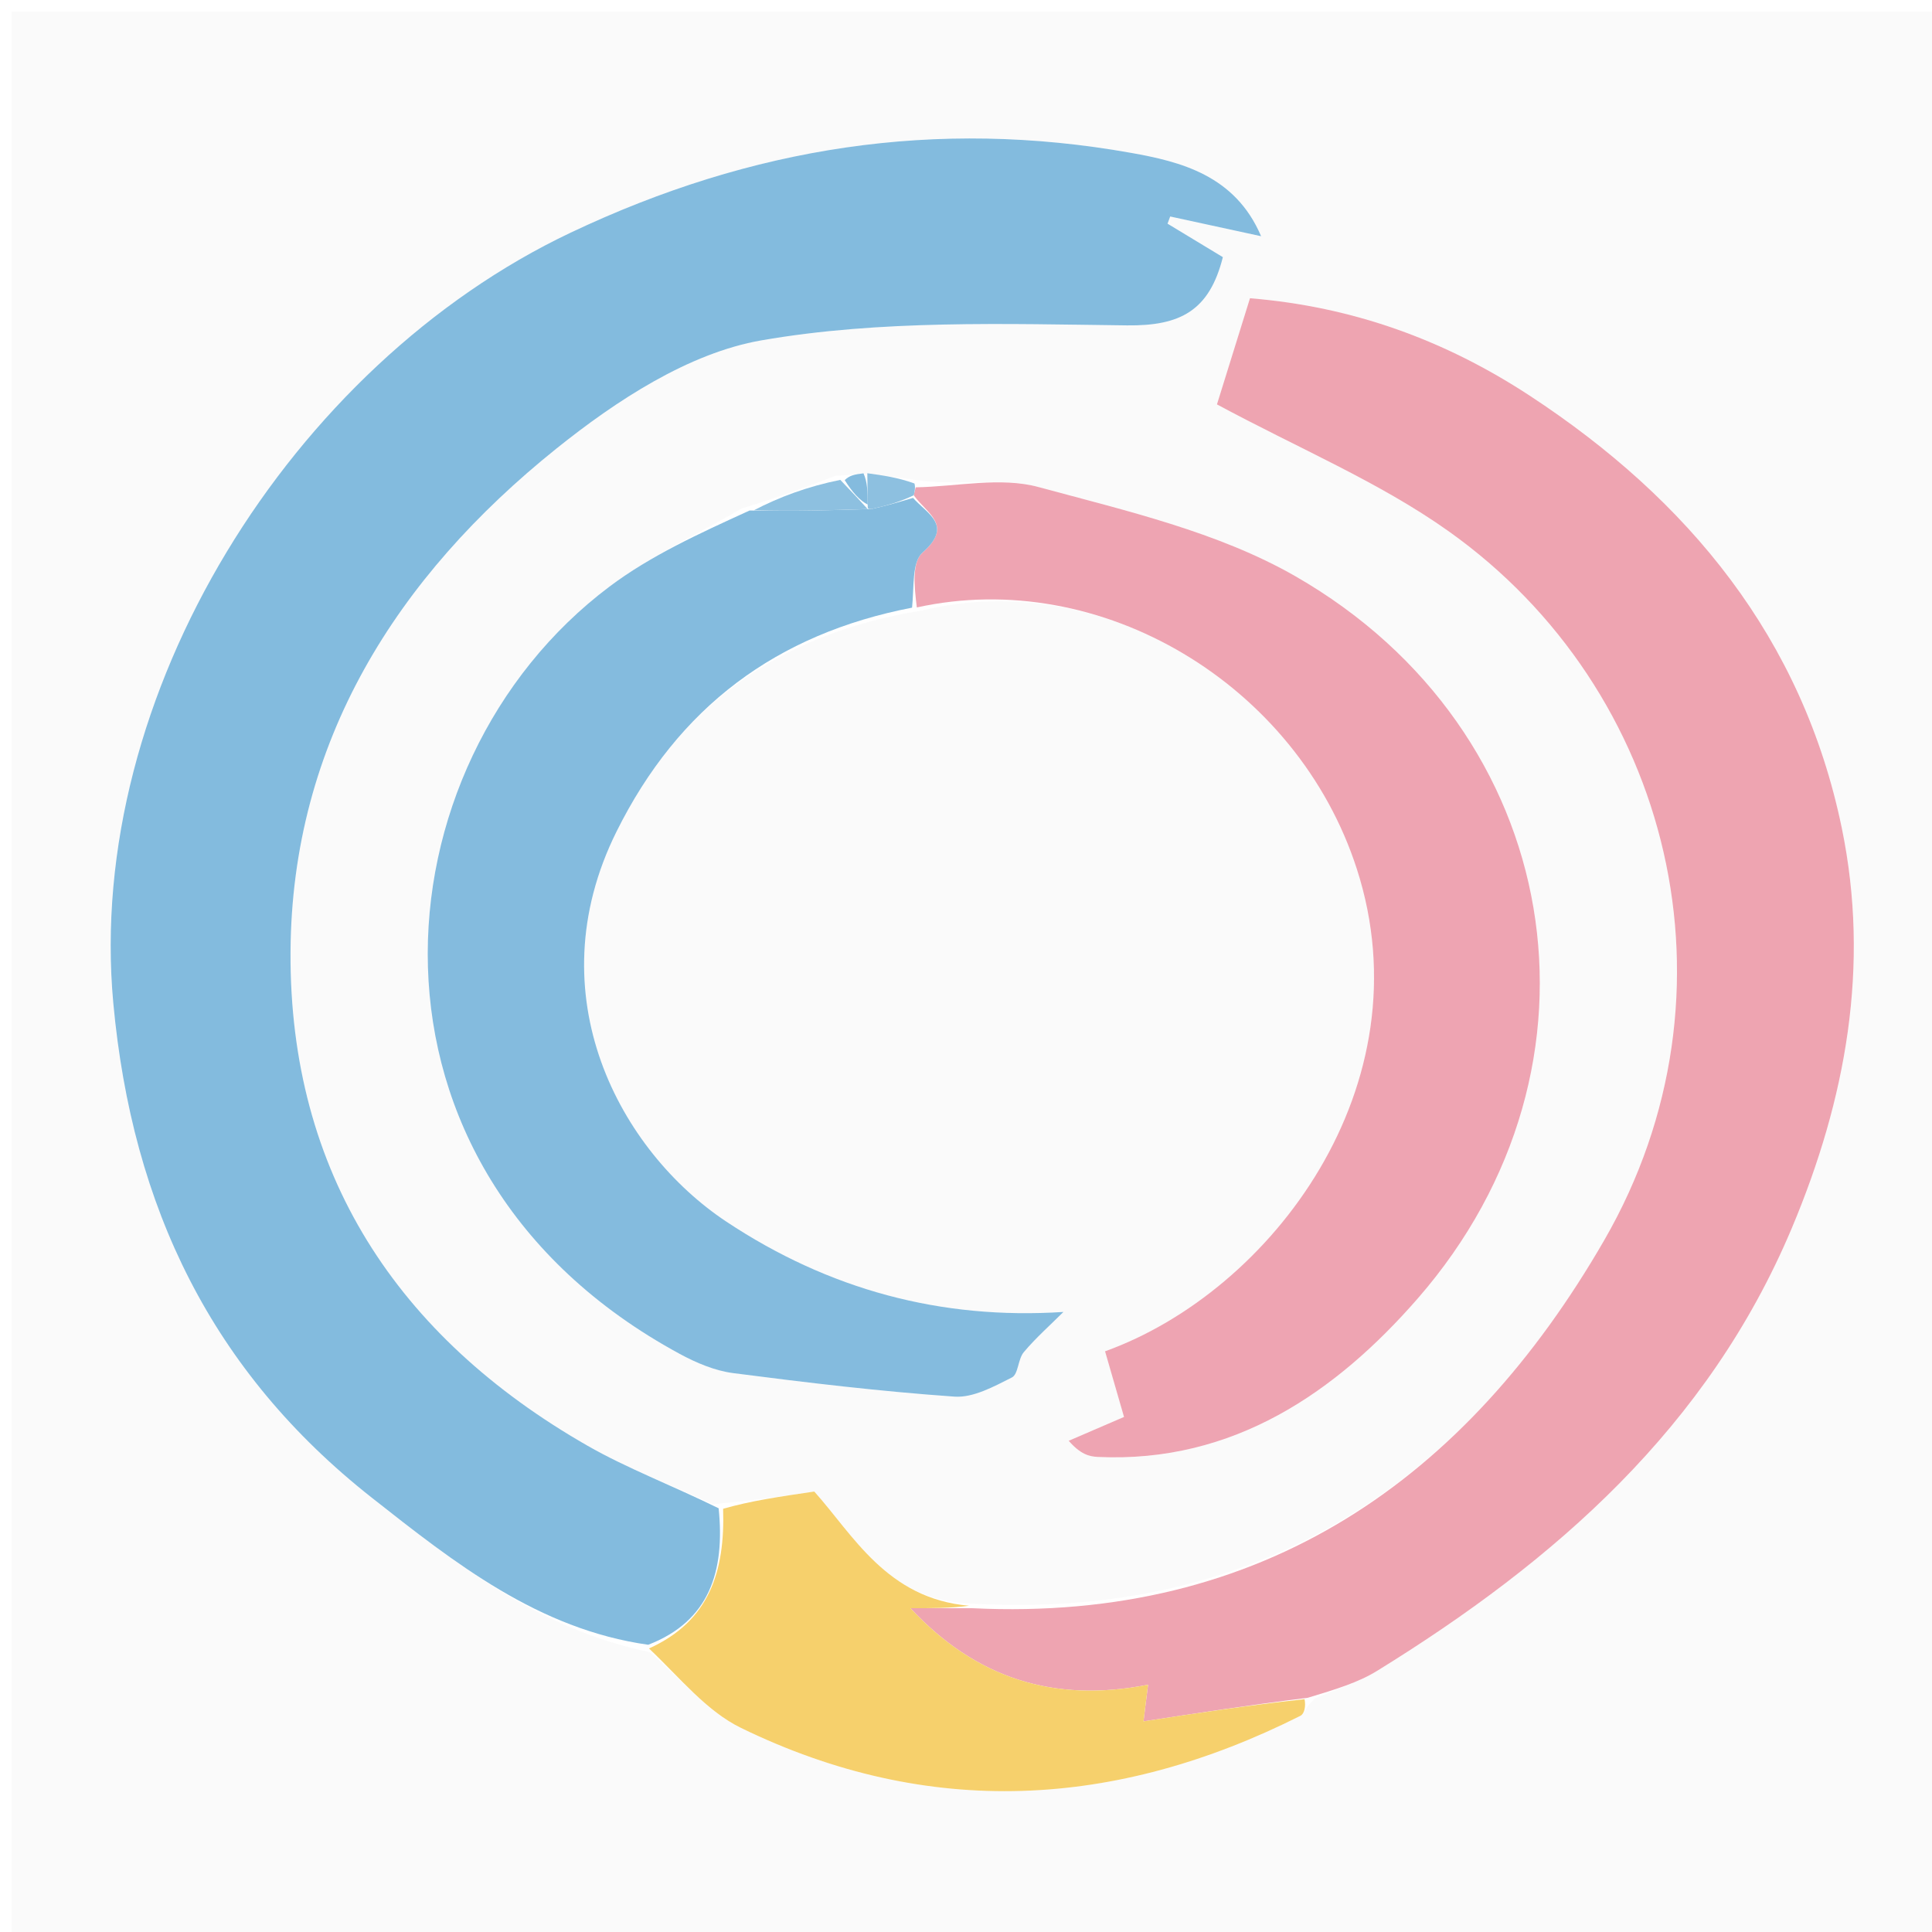
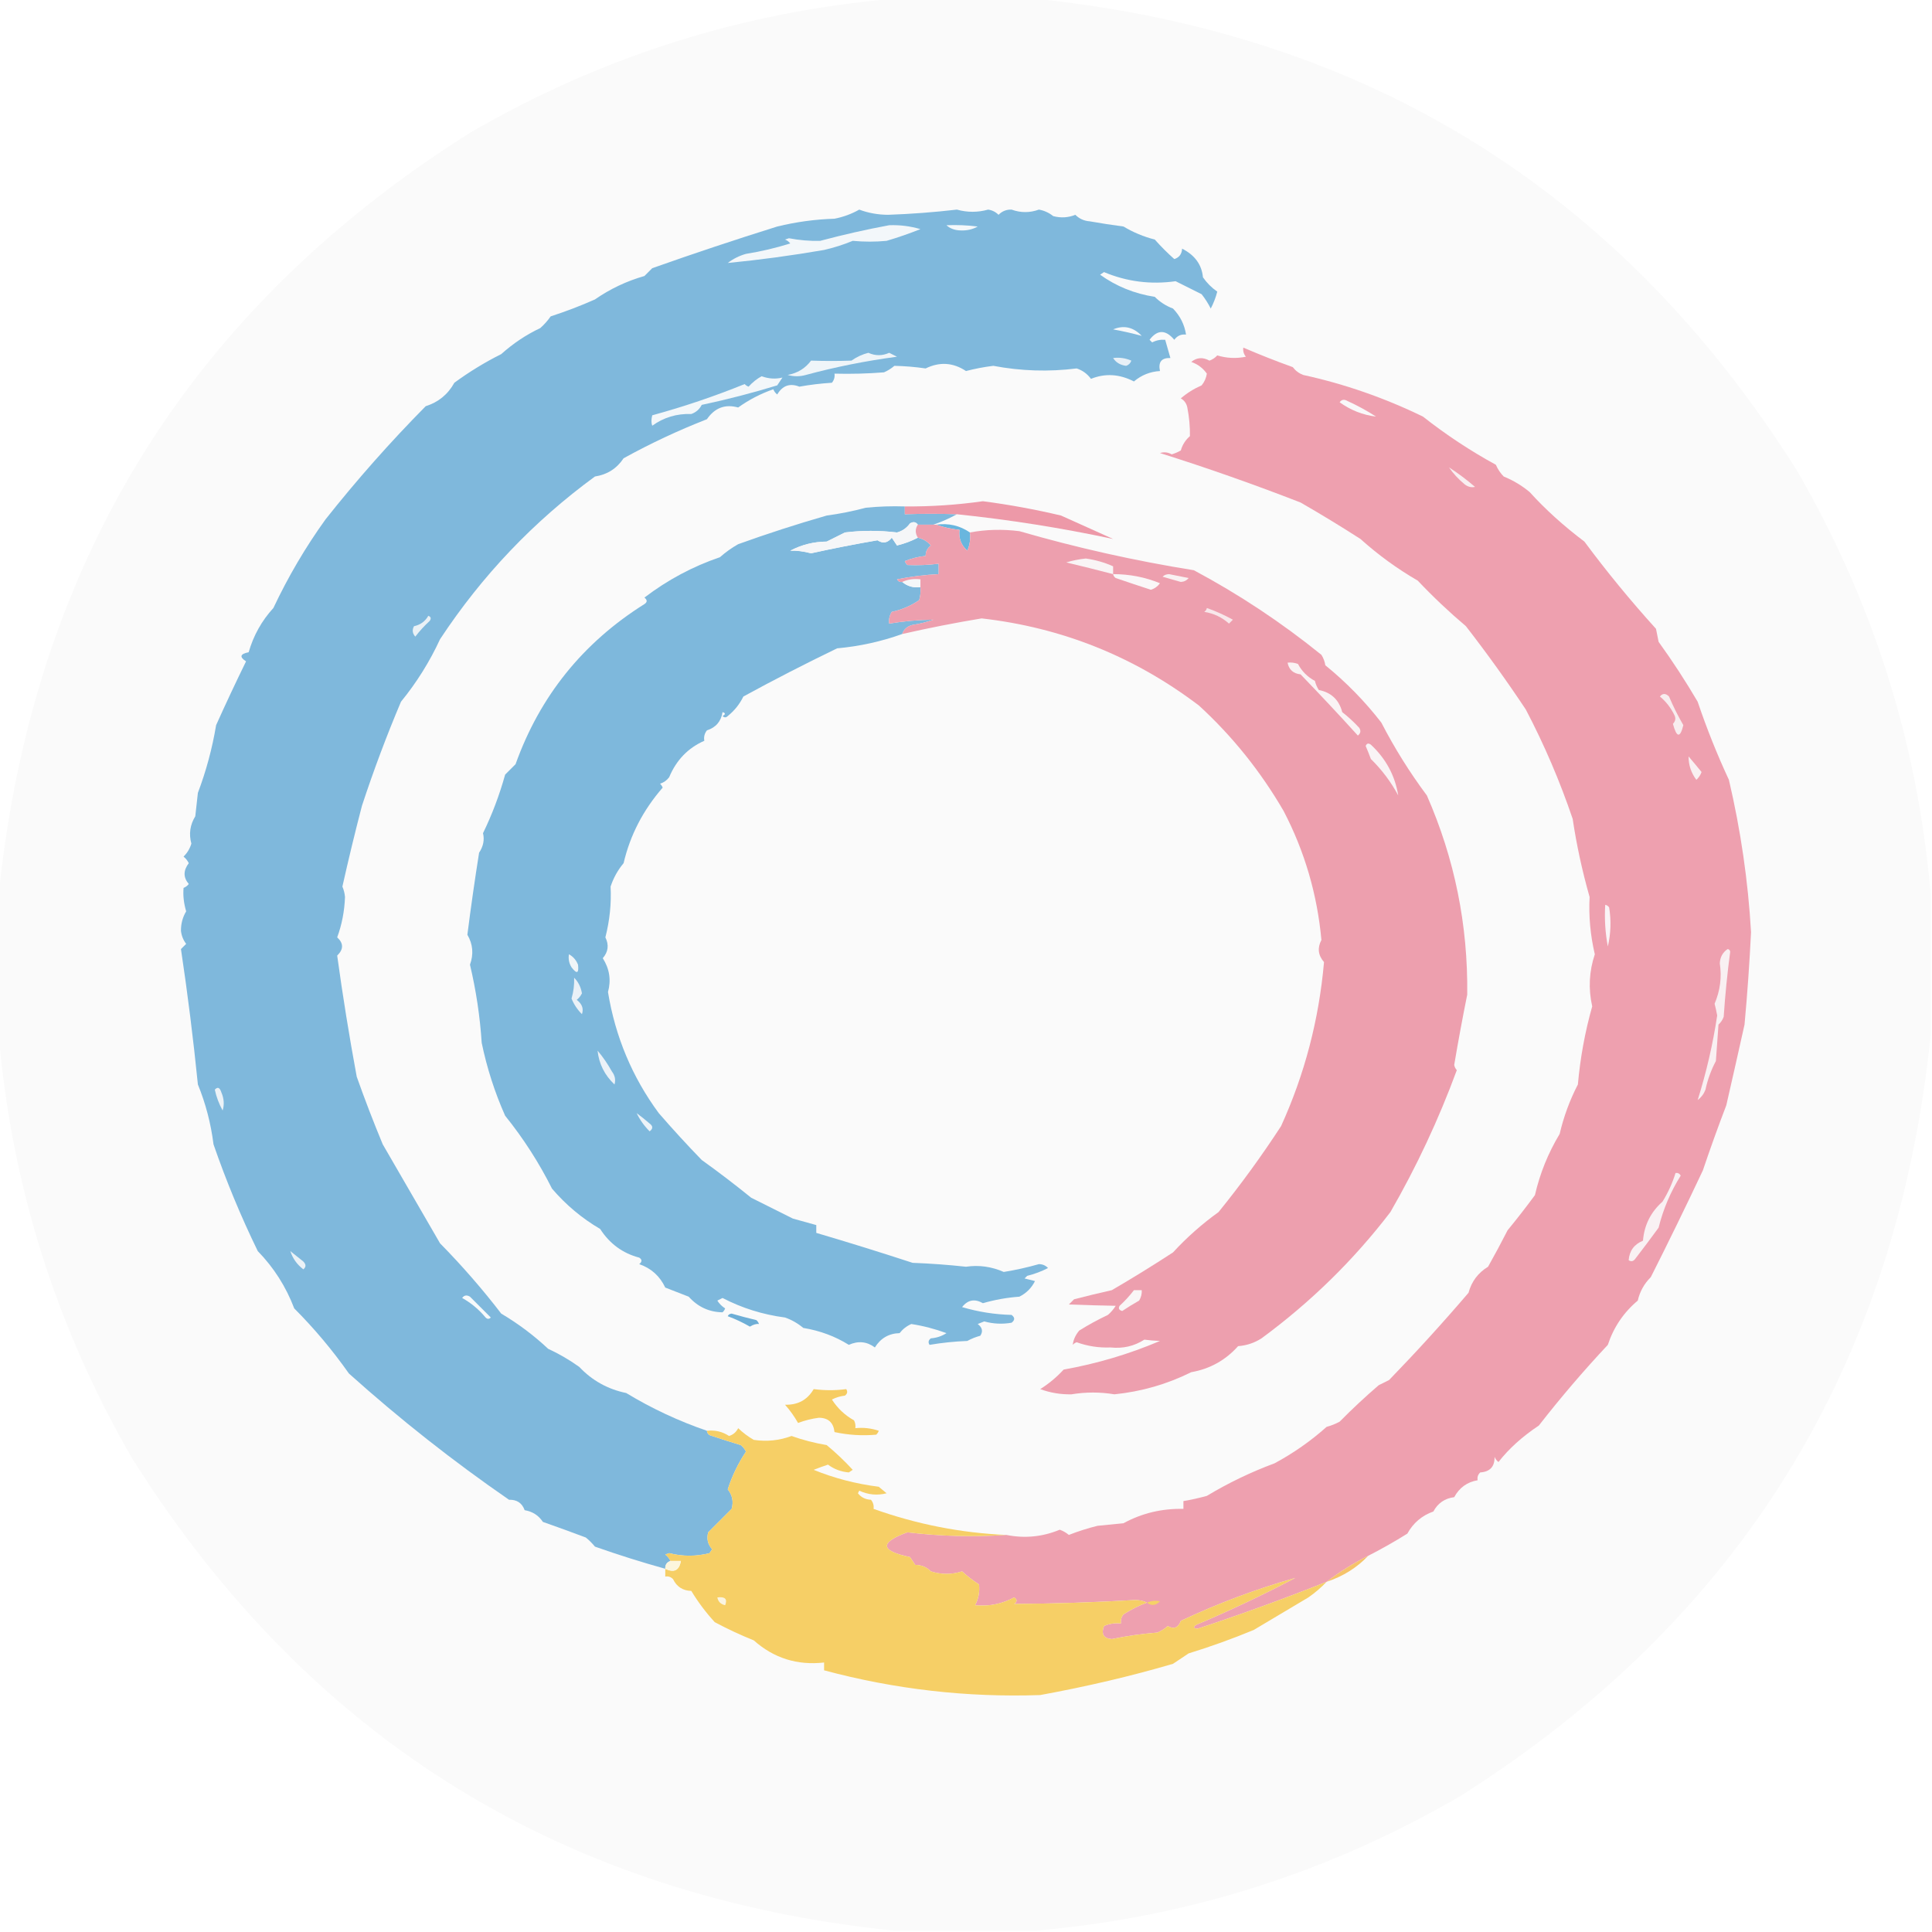
- <svg xmlns="http://www.w3.org/2000/svg" version="1.1" id="Layer_1" x="0px" y="0px" width="100%" viewBox="0 0 167 167" enable-background="new 0 0 167 167" xml:space="preserve">
-   <path fill="#FAFAFA" opacity="1" stroke="none" d=" M88,168   C58.667,168 29.833,168 1,168   C1,112.333 1,56.667 1,1   C56.667,1 112.333,1 168,1   C168,56.667 168,112.333 168,168   C141.5,168 115,168 88,168  M74.311,40.925   C73.879,41.004 73.447,41.083 72.256,41.122   C69.795,42.05 67.334,42.977 64.136,43.94   C60.302,46.176 56.203,48.059 52.679,50.707   C32.277,66.038 29.222,101.014 58.744,117.024   C60.179,117.802 61.79,118.486 63.387,118.692   C69.744,119.515 76.117,120.276 82.507,120.723   C84.129,120.836 85.911,119.85 87.467,119.067   C88.028,118.784 87.987,117.484 88.495,116.88   C89.54,115.638 90.77,114.553 91.923,113.404   C81.329,114.091 71.639,111.473 62.784,105.596   C53.635,99.523 46.252,86.07 53.281,71.903   C58.638,61.105 67.142,54.786 79.785,52.757   C95.154,48.999 112.124,59.126 117.284,75.116   C123.327,93.84 109.918,111.623 95.519,116.805   C96.072,118.717 96.626,120.636 97.159,122.478   C95.7,123.107 94.038,123.823 92.376,124.54   C93.392,125.704 94.139,125.9 94.894,125.936   C106.629,126.485 115.504,120.319 122.542,112.246   C140.099,92.108 135.2,63.143 111.984,49.816   C105.29,45.973 97.329,44.152 89.761,42.098   C86.469,41.205 82.702,42.062 78.935,41.457   C77.614,41.273 76.292,41.089 74.311,40.925  M113.687,146.8   C115.479,146.019 117.396,145.44 119.042,144.424   C134.445,134.919 147.645,123.363 154.883,106.156   C159.577,94.996 161.66,83.473 159.202,71.57   C155.82,55.191 145.974,43.208 132.22,34.196   C124.912,29.408 116.958,26.504 108.047,25.78   C106.909,29.436 105.903,32.669 105.192,34.955   C112.234,38.755 119.212,41.655 125.219,45.923   C144.485,59.61 151.011,85.808 138.672,107.196   C126.746,127.868 109.149,140.226 83.468,138.582   C76.639,138.188 73.707,132.616 70.385,128.927   C67.37,129.369 64.871,129.735 61.601,130.016   C57.984,128.345 54.219,126.932 50.774,124.96   C34.312,115.538 25.012,101.339 25.113,82.299   C25.209,64.145 34.295,49.843 48.097,38.774   C53.265,34.63 59.532,30.511 65.825,29.419   C76.131,27.631 86.872,28.001 97.421,28.126   C102.012,28.18 104.535,26.877 105.703,22.228   C104.074,21.242 102.497,20.288 100.921,19.334   C100.997,19.128 101.074,18.921 101.151,18.714   C103.601,19.245 106.051,19.777 109.009,20.419   C106.763,15.136 102.019,13.972 97.774,13.215   C80.943,10.213 65.004,12.679 49.327,20.11   C25.216,31.54 7.333,60.066 9.794,86.713   C11.426,104.382 18.338,118.593 32.139,129.461   C39.305,135.104 46.531,140.828 56.167,142.81   C58.776,145.029 61.066,147.905 64.049,149.358   C80.263,157.253 96.456,156.336 112.402,148.315   C112.762,148.133 112.885,147.478 113.687,146.8  z" />
-   <path fill="#83BBDE" opacity="1" stroke="none" d=" M56.031,142.172   C46.531,140.828 39.305,135.104 32.139,129.461   C18.338,118.593 11.426,104.382 9.794,86.713   C7.333,60.066 25.216,31.54 49.327,20.11   C65.004,12.679 80.943,10.213 97.774,13.215   C102.019,13.972 106.763,15.136 109.009,20.419   C106.051,19.777 103.601,19.245 101.151,18.714   C101.074,18.921 100.997,19.128 100.921,19.334   C102.497,20.288 104.074,21.242 105.703,22.228   C104.535,26.877 102.012,28.18 97.421,28.126   C86.872,28.001 76.131,27.631 65.825,29.419   C59.532,30.511 53.265,34.63 48.097,38.774   C34.295,49.843 25.209,64.145 25.113,82.299   C25.012,101.339 34.312,115.538 50.774,124.96   C54.219,126.932 57.984,128.345 62.119,130.375   C62.679,135.843 61.31,140.137 56.031,142.172  z" />
-   <path fill="#EEA4B1" opacity="1" stroke="none" d=" M84.065,139.013   C109.149,140.226 126.746,127.868 138.672,107.196   C151.011,85.808 144.485,59.61 125.219,45.923   C119.212,41.655 112.234,38.755 105.192,34.955   C105.903,32.669 106.909,29.436 108.047,25.78   C116.958,26.504 124.912,29.408 132.22,34.196   C145.974,43.208 155.82,55.191 159.202,71.57   C161.66,83.473 159.577,94.996 154.883,106.156   C147.645,123.363 134.445,134.919 119.042,144.424   C117.396,145.44 115.479,146.019 113.05,146.753   C107.899,147.4 103.385,148.094 98.841,148.793   C98.962,147.825 99.068,146.971 99.236,145.626   C91.054,147.233 84.329,145.042 78.697,139.013   C80.486,139.013 82.275,139.013 84.065,139.013  z" />
-   <path fill="#EEA4B2" opacity="1" stroke="none" d=" M79.151,42.124   C82.702,42.062 86.469,41.205 89.761,42.098   C97.329,44.152 105.29,45.973 111.984,49.816   C135.2,63.143 140.099,92.108 122.542,112.246   C115.504,120.319 106.629,126.485 94.894,125.936   C94.139,125.9 93.392,125.704 92.376,124.54   C94.038,123.823 95.7,123.107 97.159,122.478   C96.626,120.636 96.072,118.717 95.519,116.805   C109.918,111.623 123.327,93.84 117.284,75.116   C112.124,59.126 95.154,48.999 79.251,52.507   C79.027,50.72 78.81,48.582 79.748,47.759   C82.442,45.393 80.132,44.42 78.984,42.81   C79.046,42.583 79.151,42.124 79.151,42.124  M98.595,117.529   C98.595,117.529 98.45,117.602 98.595,117.529  z" />
-   <path fill="#84BBDE" opacity="1" stroke="none" d=" M78.922,43.037   C80.132,44.42 82.442,45.393 79.748,47.759   C78.81,48.582 79.027,50.72 78.838,52.525   C67.142,54.786 58.638,61.105 53.281,71.903   C46.252,86.07 53.635,99.523 62.784,105.596   C71.639,111.473 81.329,114.091 91.923,113.403   C90.77,114.553 89.54,115.638 88.495,116.88   C87.987,117.484 88.028,118.784 87.467,119.067   C85.911,119.85 84.129,120.836 82.507,120.723   C76.117,120.276 69.744,119.515 63.387,118.692   C61.79,118.486 60.179,117.802 58.744,117.024   C29.222,101.014 32.277,66.038 52.679,50.707   C56.203,48.059 60.302,46.176 64.798,44.126   C68.64,44.208 71.82,44.104 75.345,43.998   C76.767,43.677 77.844,43.357 78.922,43.037  z" />
-   <path fill="#F6D06C" opacity="1" stroke="none" d=" M83.766,138.797   C82.275,139.013 80.486,139.013 78.697,139.013   C84.329,145.042 91.054,147.233 99.236,145.626   C99.068,146.971 98.962,147.825 98.841,148.793   C103.385,148.094 107.899,147.4 112.765,146.875   C112.885,147.478 112.762,148.133 112.402,148.315   C96.456,156.336 80.263,157.253 64.049,149.358   C61.066,147.905 58.776,145.029 56.099,142.491   C61.31,140.137 62.679,135.843 62.505,130.418   C64.871,129.735 67.37,129.369 70.385,128.927   C73.707,132.616 76.639,138.188 83.766,138.797  z" />
-   <path fill="#8DC0E0" opacity="1" stroke="none" d=" M75.001,44.001   C71.82,44.104 68.64,44.208 65.166,44.108   C67.334,42.977 69.795,42.05 72.636,41.48   C73.677,42.559 74.338,43.279 75,44   C75,44 75.001,44.001 75.001,44.001  z" />
-   <path fill="#8DC0E0" opacity="1" stroke="none" d=" M78.984,42.81   C77.844,43.357 76.767,43.677 75.345,43.998   C75.001,44.001 75,44 75.001,43.613   C74.992,42.453 74.982,41.679 74.971,40.906   C76.292,41.089 77.614,41.273 79.043,41.791   C79.151,42.124 79.046,42.583 78.984,42.81  z" />
-   <path fill="#84BBDE" opacity="1" stroke="none" d=" M74.641,40.915   C74.982,41.679 74.992,42.453 75.001,43.613   C74.338,43.279 73.677,42.559 73.016,41.501   C73.447,41.083 73.879,41.004 74.641,40.915  z" />
-   <path fill="#FAFAFA" opacity="1" stroke="none" d=" M98.523,117.566   C98.45,117.602 98.595,117.529 98.523,117.566  z" />
+ <svg xmlns="http://www.w3.org/2000/svg" version="1.1" width="742px" height="742px" style="shape-rendering:geometricPrecision; text-rendering:geometricPrecision; image-rendering:optimizeQuality; fill-rule:evenodd; clip-rule:evenodd">
+   <g>
+     <path style="opacity:0.997" fill="#fafafa" d="M 343.5,-0.5 C 361.5,-0.5 379.5,-0.5 397.5,-0.5C 524.663,12.604 622.163,72.938 690,180.5C 719.355,231.062 736.522,285.395 741.5,343.5C 741.5,361.5 741.5,379.5 741.5,397.5C 728.396,524.663 668.062,622.163 560.5,690C 509.938,719.355 455.605,736.522 397.5,741.5C 379.5,741.5 361.5,741.5 343.5,741.5C 216.337,728.396 118.837,668.062 51,560.5C 21.645,509.938 4.478,455.605 -0.5,397.5C -0.5,379.5 -0.5,361.5 -0.5,343.5C 12.604,216.337 72.938,118.837 180.5,51C 231.062,21.645 285.395,4.478 343.5,-0.5 Z" />
+   </g>
+   <g>
+     <path style="opacity:1" fill="#7fb8dc" d="M 271.5,549.5 C 271.62,550.586 272.287,551.253 273.5,551.5C 277.15,552.73 280.816,553.896 284.5,555C 285.357,555.689 286.023,556.522 286.5,557.5C 283.502,561.997 281.168,566.831 279.5,572C 281.278,574.225 281.778,576.725 281,579.5C 277.957,582.509 274.957,585.509 272,588.5C 271.318,590.938 271.818,593.105 273.5,595C 273.167,595.5 272.833,596 272.5,596.5C 267.346,597.81 262.18,597.81 257,596.5C 256.5,596.667 256,596.833 255.5,597C 256.381,597.708 257.047,598.542 257.5,599.5C 256.094,599.973 255.427,600.973 255.5,602.5C 246.442,599.981 237.442,597.148 228.5,594C 227.44,592.702 226.274,591.535 225,590.5C 219.515,588.437 214.015,586.437 208.5,584.5C 206.851,582.005 204.517,580.505 201.5,580C 200.501,577.239 198.501,575.906 195.5,576C 173.987,561.155 153.487,544.988 134,527.5C 127.663,518.506 120.663,510.173 113,502.5C 109.843,494.182 105.177,486.849 99,480.5C 92.517,467.197 86.85,453.53 82,439.5C 81.001,431.515 79.001,423.848 76,416.5C 74.252,399.092 72.085,381.758 69.5,364.5C 70.167,363.833 70.833,363.167 71.5,362.5C 70.383,361.051 69.716,359.384 69.5,357.5C 69.481,354.761 70.148,352.261 71.5,350C 70.581,346.903 70.247,343.903 70.5,341C 71.308,340.692 71.975,340.192 72.5,339.5C 70.353,336.999 70.353,334.332 72.5,331.5C 72.023,330.522 71.357,329.689 70.5,329C 71.912,327.587 72.912,325.92 73.5,324C 72.483,320.3 72.983,316.8 75,313.5C 75.333,310.5 75.667,307.5 76,304.5C 79.182,296.086 81.516,287.419 83,278.5C 86.705,270.258 90.538,262.091 94.5,254C 91.869,252.309 92.203,251.142 95.5,250.5C 97.351,244.063 100.518,238.396 105,233.5C 110.673,221.473 117.34,210.139 125,199.5C 137.018,184.312 149.851,169.812 163.5,156C 168.355,154.48 172.022,151.48 174.5,147C 180.199,142.818 186.199,139.152 192.5,136C 197.099,131.881 202.099,128.548 207.5,126C 209.019,124.649 210.352,123.149 211.5,121.5C 217.317,119.618 222.984,117.452 228.5,115C 234.313,110.959 240.647,107.959 247.5,106C 248.5,105 249.5,104 250.5,103C 266.451,97.35 282.451,92.016 298.5,87C 305.727,85.231 313.06,84.231 320.5,84C 323.922,83.326 327.089,82.16 330,80.5C 333.402,81.789 337.069,82.456 341,82.5C 349.861,82.192 358.694,81.525 367.5,80.5C 371.519,81.618 375.519,81.618 379.5,80.5C 381.055,80.722 382.389,81.389 383.5,82.5C 384.852,81.104 386.519,80.437 388.5,80.5C 392.006,81.769 395.506,81.769 399,80.5C 401.032,80.858 402.866,81.692 404.5,83C 407.429,83.777 410.263,83.611 413,82.5C 414.491,84.004 416.324,84.837 418.5,85C 422.819,85.76 427.152,86.427 431.5,87C 435.223,89.243 439.223,90.91 443.5,92C 445.907,94.702 448.407,97.202 451,99.5C 452.882,98.907 453.882,97.573 454,95.5C 458.882,97.979 461.548,101.646 462,106.5C 463.5,108.667 465.333,110.5 467.5,112C 466.914,114.28 466.08,116.447 465,118.5C 464.017,116.552 462.85,114.718 461.5,113C 458.19,111.373 454.856,109.707 451.5,108C 441.976,109.353 432.81,108.187 424,104.5C 423.5,104.833 423,105.167 422.5,105.5C 428.72,109.969 435.72,112.803 443.5,114C 445.503,116.002 447.836,117.502 450.5,118.5C 453.262,121.357 454.929,124.691 455.5,128.5C 453.61,128.297 452.11,128.963 451,130.5C 447.676,126.535 444.51,126.535 441.5,130.5C 441.833,130.833 442.167,131.167 442.5,131.5C 444.071,130.691 445.738,130.357 447.5,130.5C 448.167,132.833 448.833,135.167 449.5,137.5C 446.09,137.384 444.756,139.05 445.5,142.5C 441.725,142.721 438.391,144.054 435.5,146.5C 429.942,143.636 424.442,143.303 419,145.5C 417.561,143.552 415.728,142.219 413.5,141.5C 402.797,142.849 392.131,142.516 381.5,140.5C 377.914,140.939 374.414,141.606 371,142.5C 366.053,139.214 360.886,138.881 355.5,141.5C 351.471,140.92 347.471,140.586 343.5,140.5C 342.3,141.531 340.966,142.365 339.5,143C 333.175,143.5 326.842,143.666 320.5,143.5C 320.67,144.822 320.337,145.989 319.5,147C 315.294,147.261 311.127,147.761 307,148.5C 303.361,147.064 300.528,148.064 298.5,151.5C 297.808,150.975 297.308,150.308 297,149.5C 292.147,151.194 287.647,153.528 283.5,156.5C 278.507,155.111 274.507,156.611 271.5,161C 260.513,165.293 249.846,170.293 239.5,176C 236.879,179.95 233.212,182.284 228.5,183C 204.956,200.212 185.123,221.046 169,245.5C 165.014,254.14 160.014,262.14 154,269.5C 148.466,282.58 143.466,295.913 139,309.5C 136.295,319.879 133.795,330.212 131.5,340.5C 132.046,341.772 132.379,343.106 132.5,344.5C 132.296,349.962 131.296,355.129 129.5,360C 131.983,362.264 131.983,364.597 129.5,367C 131.639,382.564 134.139,398.064 137,413.5C 140.084,422.211 143.417,430.877 147,439.5C 154.347,452.199 161.68,464.866 169,477.5C 177.478,486.13 185.311,495.13 192.5,504.5C 199.047,508.382 205.047,512.882 210.5,518C 214.802,520.002 218.802,522.335 222.5,525C 227.413,530.201 233.413,533.534 240.5,535C 250.278,540.926 260.612,545.759 271.5,549.5 Z" />
+   </g>
+   <g>
+     <path style="opacity:1" fill="#f4f8fb" d="M 363.5,86.5 C 367.514,86.335 371.514,86.501 375.5,87C 373.541,88.096 371.375,88.596 369,88.5C 366.705,88.454 364.871,87.787 363.5,86.5 Z" />
+   </g>
+   <g>
+     <path style="opacity:1" fill="#f3f7fa" d="M 341.5,86.5 C 345.582,86.344 349.582,86.844 353.5,88C 349.195,89.71 344.862,91.21 340.5,92.5C 336.226,92.905 331.893,92.905 327.5,92.5C 323.931,93.967 320.264,95.134 316.5,96C 304.021,98.148 291.688,99.815 279.5,101C 281.597,99.39 283.93,98.223 286.5,97.5C 292.265,96.578 297.932,95.245 303.5,93.5C 302.975,92.808 302.308,92.308 301.5,92C 302,91.833 302.5,91.667 303,91.5C 307.071,92.275 311.071,92.609 315,92.5C 323.813,90.142 332.646,88.142 341.5,86.5 Z" />
+   </g>
+   <g>
+     <path style="opacity:1" fill="#f7f9fb" d="M 427.5,126.5 C 431.614,124.786 435.281,125.62 438.5,129C 434.991,128.036 431.324,127.203 427.5,126.5 Z" />
+   </g>
+   <g>
+     <path style="opacity:1" fill="#eff5f9" d="M 333.5,135.5 C 336.173,136.703 338.84,136.703 341.5,135.5C 342.5,136 343.5,136.5 344.5,137C 332.496,138.601 320.829,140.934 309.5,144C 307.167,144.667 304.833,144.667 302.5,144C 306.255,143.328 309.255,141.495 311.5,138.5C 316.713,138.681 321.88,138.681 327,138.5C 329.045,137.074 331.212,136.074 333.5,135.5 Z" />
+   </g>
+   <g>
+     <path style="opacity:1" fill="#e8f0f7" d="M 427.5,137.5 C 429.924,137.192 432.257,137.526 434.5,138.5C 434.167,139.5 433.5,140.167 432.5,140.5C 430.241,140.216 428.574,139.216 427.5,137.5 Z" />
+   </g>
+   <g>
+     <path style="opacity:1" fill="#eea0af" d="M 525.5,597.5 C 519.822,600.336 514.489,603.669 509.5,607.5C 493.21,613.986 476.71,619.986 460,625.5C 458.278,625.389 458.112,624.889 459.5,624C 472.45,618.524 485.117,612.524 497.5,606C 482.45,610.271 467.783,615.771 453.5,622.5C 452.501,625.174 450.834,625.841 448.5,624.5C 447.3,625.531 445.966,626.365 444.5,627C 438.614,627.469 432.781,628.302 427,629.5C 423.836,629.233 422.836,627.567 424,624.5C 426.041,623.577 428.208,623.244 430.5,623.5C 430.33,622.178 430.663,621.011 431.5,620C 434.444,618.116 437.444,616.616 440.5,615.5C 439.207,614.842 437.707,614.508 436,614.5C 420.495,615.402 404.995,615.902 389.5,616C 390.711,615.107 390.711,614.274 389.5,613.5C 384.821,616.021 379.821,617.021 374.5,616.5C 375.812,613.976 376.312,611.309 376,608.5C 373.691,607.025 371.524,605.358 369.5,603.5C 365.516,604.77 361.516,604.77 357.5,603.5C 355.941,601.869 353.941,601.036 351.5,601C 350.833,600 350.167,599 349.5,598C 338.029,595.603 337.695,592.436 348.5,588.5C 361.17,590.02 373.837,590.353 386.5,589.5C 393.54,590.913 400.373,590.246 407,587.5C 408.285,587.95 409.452,588.617 410.5,589.5C 414.092,588.093 417.759,586.926 421.5,586C 424.833,585.667 428.167,585.333 431.5,585C 438.568,581.151 446.235,579.317 454.5,579.5C 454.5,578.5 454.5,577.5 454.5,576.5C 457.521,575.995 460.521,575.328 463.5,574.5C 471.811,569.51 480.478,565.344 489.5,562C 496.716,558.117 503.383,553.45 509.5,548C 511.246,547.529 512.913,546.862 514.5,546C 519.351,541.092 524.351,536.425 529.5,532C 530.833,531.333 532.167,530.667 533.5,530C 544.007,519.159 554.174,507.992 564,496.5C 565.156,492.175 567.656,488.842 571.5,486.5C 574.094,481.889 576.594,477.222 579,472.5C 582.619,468.098 586.119,463.598 589.5,459C 591.415,450.668 594.582,442.835 599,435.5C 600.557,428.825 602.89,422.492 606,416.5C 606.899,406.311 608.732,396.311 611.5,386.5C 609.974,379.729 610.307,373.062 612.5,366.5C 610.783,359.18 610.117,351.847 610.5,344.5C 607.644,334.437 605.477,324.437 604,314.5C 599.09,300.015 593.09,286.015 586,272.5C 578.726,261.558 571.06,250.892 563,240.5C 556.531,235.032 550.364,229.199 544.5,223C 536.585,218.411 529.252,213.078 522.5,207C 514.965,202.151 507.298,197.484 499.5,193C 481.662,186.055 463.662,179.721 445.5,174C 447.035,173.504 448.535,173.67 450,174.5C 451.225,174.138 452.391,173.638 453.5,173C 454.116,170.821 455.283,168.988 457,167.5C 457.051,163.843 456.718,160.177 456,156.5C 455.682,154.939 454.849,153.772 453.5,153C 455.901,150.938 458.567,149.271 461.5,148C 462.573,146.687 463.24,145.187 463.5,143.5C 462.024,141.382 460.024,139.882 457.5,139C 459.646,137.267 461.98,137.1 464.5,138.5C 465.672,138.081 466.672,137.415 467.5,136.5C 471.108,137.593 474.775,137.76 478.5,137C 477.663,135.989 477.33,134.822 477.5,133.5C 483.707,136.177 490.04,138.677 496.5,141C 497.551,142.385 498.884,143.385 500.5,144C 516.433,147.487 531.767,152.82 546.5,160C 555.4,166.996 564.733,173.163 574.5,178.5C 575.228,180.193 576.228,181.693 577.5,183C 581.178,184.502 584.511,186.502 587.5,189C 593.505,195.635 600.505,201.968 608.5,208C 617.038,219.511 626.205,230.678 636,241.5C 636.333,243.167 636.667,244.833 637,246.5C 642.366,253.934 647.366,261.601 652,269.5C 655.467,279.76 659.467,289.76 664,299.5C 668.541,318.893 671.374,338.393 672.5,358C 671.93,369.746 671.097,381.58 670,393.5C 667.738,403.673 665.405,414.007 663,424.5C 659.86,432.69 656.86,441.024 654,449.5C 647.528,463.242 640.861,476.908 634,490.5C 631.454,493.037 629.788,496.037 629,499.5C 623.564,504.07 619.731,509.737 617.5,516.5C 608.203,526.421 599.37,536.754 591,547.5C 584.658,551.713 579.492,556.379 575.5,561.5C 574.808,560.975 574.308,560.308 574,559.5C 574.088,563.246 572.254,565.246 568.5,565.5C 567.614,566.325 567.281,567.325 567.5,568.5C 563.471,569.186 560.471,571.353 558.5,575C 554.873,575.463 552.207,577.297 550.5,580.5C 546.116,582.048 542.782,584.881 540.5,589C 535.611,592.061 530.611,594.895 525.5,597.5 Z" />
+   </g>
+   <g>
+     <path style="opacity:1" fill="#f3f7fa" d="M 292.5,144.5 C 295.209,145.483 297.876,145.65 300.5,145C 299.833,146 299.167,147 298.5,148C 288.936,150.927 279.269,153.427 269.5,155.5C 268.636,157.197 267.303,158.363 265.5,159C 259.905,158.811 254.905,160.311 250.5,163.5C 250.094,162.443 250.094,161.109 250.5,159.5C 262.597,156.19 274.43,152.19 286,147.5C 286.414,147.957 286.914,148.291 287.5,148.5C 288.981,146.851 290.648,145.518 292.5,144.5 Z" />
+   </g>
+   <g>
+     <path style="opacity:1" fill="#f9f8f9" d="M 514.5,154.5 C 515.251,153.427 516.251,153.26 517.5,154C 521.327,155.746 524.993,157.746 528.5,160C 523.418,159.388 518.751,157.555 514.5,154.5 Z" />
+   </g>
+   <g>
+     <path style="opacity:1" fill="#f9eff1" d="M 556.5,179.5 C 559.982,181.748 563.316,184.248 566.5,187C 565.092,187.315 563.759,186.982 562.5,186C 560.101,184.02 558.101,181.853 556.5,179.5 Z" />
+   </g>
+   <g>
+     <path style="opacity:1" fill="#7eb8dc" d="M 347.5,194.5 C 347.5,195.5 347.5,196.5 347.5,197.5C 354.262,197.265 360.928,197.265 367.5,197.5C 364.653,199.078 361.653,200.412 358.5,201.5C 356.5,201.5 354.5,201.5 352.5,201.5C 351.749,200.427 350.749,200.26 349.5,201C 348.223,202.786 346.556,203.952 344.5,204.5C 337.683,203.683 331.016,203.683 324.5,204.5C 322.203,205.649 319.87,206.815 317.5,208C 312.53,208.036 307.863,209.202 303.5,211.5C 305.917,211.399 308.583,211.732 311.5,212.5C 319.995,210.625 328.495,208.959 337,207.5C 339.098,208.878 340.932,208.544 342.5,206.5C 343.167,207.5 343.833,208.5 344.5,209.5C 347.384,208.791 350.051,207.791 352.5,206.5C 354.533,206.949 356.2,207.949 357.5,209.5C 356.147,210.524 355.48,211.857 355.5,213.5C 352.746,213.784 350.08,214.451 347.5,215.5C 347.709,216.086 348.043,216.586 348.5,217C 352.493,217.17 356.493,217.004 360.5,216.5C 360.5,217.833 360.5,219.167 360.5,220.5C 355.121,220.771 349.788,221.438 344.5,222.5C 344.957,223.298 345.624,223.631 346.5,223.5C 348.479,225.168 350.812,225.834 353.5,225.5C 353.66,227.199 353.494,228.866 353,230.5C 349.826,232.668 346.326,234.168 342.5,235C 341.62,236.356 341.286,237.856 341.5,239.5C 347.154,238.556 352.82,238.056 358.5,238C 355.899,238.92 353.232,239.587 350.5,240C 348.456,240.498 347.122,241.665 346.5,243.5C 338.449,246.386 330.115,248.219 321.5,249C 309.305,254.891 297.305,261.057 285.5,267.5C 284.07,270.433 282.07,272.933 279.5,275C 278.833,275.667 278.167,275.667 277.5,275C 278.696,274.346 278.696,273.846 277.5,273.5C 276.941,277.06 274.941,279.393 271.5,280.5C 270.571,281.689 270.238,283.022 270.5,284.5C 264.244,287.259 259.744,291.925 257,298.5C 256.097,299.701 254.931,300.535 253.5,301C 253.957,301.414 254.291,301.914 254.5,302.5C 246.992,311.134 241.992,320.801 239.5,331.5C 237.276,334.153 235.609,337.153 234.5,340.5C 234.837,346.978 234.17,353.478 232.5,360C 233.939,362.903 233.606,365.57 231.5,368C 234.095,372.091 234.761,376.424 233.5,381C 236.317,398.173 242.817,413.673 253,427.5C 258.38,433.709 263.88,439.709 269.5,445.5C 275.976,450.142 282.309,454.975 288.5,460C 293.885,462.665 299.218,465.332 304.5,468C 307.521,468.849 310.521,469.683 313.5,470.5C 313.5,471.5 313.5,472.5 313.5,473.5C 325.852,477.141 338.186,480.975 350.5,485C 357.357,485.26 364.191,485.76 371,486.5C 375.936,485.766 380.77,486.433 385.5,488.5C 390.063,487.767 394.563,486.767 399,485.5C 400.404,485.509 401.57,486.009 402.5,487C 399.994,488.299 397.327,489.299 394.5,490C 394.167,490.333 393.833,490.667 393.5,491C 394.833,491.333 396.167,491.667 397.5,492C 396.167,494.667 394.167,496.667 391.5,498C 386.738,498.345 382.071,499.178 377.5,500.5C 374.343,498.704 371.677,499.204 369.5,502C 375.672,503.836 382.005,504.836 388.5,505C 389.833,506 389.833,507 388.5,508C 384.971,508.622 381.471,508.455 378,507.5C 377.167,507.833 376.333,508.167 375.5,508.5C 377.27,509.82 377.603,511.32 376.5,513C 374.754,513.471 373.087,514.138 371.5,515C 366.582,515.195 361.749,515.695 357,516.5C 356.383,515.551 356.549,514.718 357.5,514C 359.715,513.83 361.715,513.163 363.5,512C 359.045,510.365 354.545,509.198 350,508.5C 348.225,509.27 346.725,510.437 345.5,512C 341.377,512.112 338.21,513.945 336,517.5C 332.95,515.21 329.616,514.877 326,516.5C 320.748,513.219 314.915,511.052 308.5,510C 306.404,508.234 304.071,506.901 301.5,506C 292.971,504.886 284.971,502.386 277.5,498.5C 276.833,498.833 276.167,499.167 275.5,499.5C 276.263,500.719 277.263,501.719 278.5,502.5C 278.291,503.086 277.957,503.586 277.5,504C 272.362,503.934 268.029,501.934 264.5,498C 261.5,496.833 258.5,495.667 255.5,494.5C 253.409,490.074 250.076,487.074 245.5,485.5C 246.641,484.575 246.641,483.741 245.5,483C 239.146,481.331 234.146,477.664 230.5,472C 223.503,467.905 217.337,462.738 212,456.5C 207.022,446.554 201.022,437.22 194,428.5C 190.003,419.51 187.003,410.176 185,400.5C 184.342,390.377 182.842,380.377 180.5,370.5C 181.962,366.461 181.629,362.627 179.5,359C 180.836,348.471 182.336,337.971 184,327.5C 185.627,325.027 186.127,322.527 185.5,320C 188.987,312.839 191.821,305.339 194,297.5C 195.333,296.167 196.667,294.833 198,293.5C 207.352,267.366 223.852,246.866 247.5,232C 248.641,231.259 248.641,230.425 247.5,229.5C 256.408,222.715 266.075,217.549 276.5,214C 278.657,212.088 280.991,210.421 283.5,209C 294.708,204.958 306.042,201.291 317.5,198C 322.572,197.322 327.572,196.322 332.5,195C 337.489,194.501 342.489,194.334 347.5,194.5 Z" />
+   </g>
+   <g>
+     <path style="opacity:1" fill="#ed99a8" d="M 367.5,197.5 C 360.928,197.265 354.262,197.265 347.5,197.5C 347.5,196.5 347.5,195.5 347.5,194.5C 357.55,194.58 367.55,193.914 377.5,192.5C 387.639,193.828 397.639,195.661 407.5,198C 414.157,200.994 420.823,203.994 427.5,207C 407.728,202.77 387.728,199.603 367.5,197.5 Z" />
+   </g>
+   <g>
+     <path style="opacity:1" fill="#f5f6f8" d="M 352.5,201.5 C 351.438,203.099 351.438,204.766 352.5,206.5C 350.051,207.791 347.384,208.791 344.5,209.5C 343.833,208.5 343.167,207.5 342.5,206.5C 340.932,208.544 339.098,208.878 337,207.5C 328.495,208.959 319.995,210.625 311.5,212.5C 308.583,211.732 305.917,211.399 303.5,211.5C 307.863,209.202 312.53,208.036 317.5,208C 319.87,206.815 322.203,205.649 324.5,204.5C 331.016,203.683 337.683,203.683 344.5,204.5C 346.556,203.952 348.223,202.786 349.5,201C 350.749,200.26 351.749,200.427 352.5,201.5 Z" />
+   </g>
+   <g>
+     <path style="opacity:1" fill="#69b6de" d="M 359.5,201.5 C 364.316,200.839 368.649,201.839 372.5,204.5C 372.808,206.924 372.474,209.257 371.5,211.5C 369.124,209.373 368.124,206.707 368.5,203.5C 365.311,203.142 362.311,202.475 359.5,201.5 Z" />
+   </g>
+   <g>
+     <path style="opacity:1" fill="#f4f7f9" d="M 346.5,223.5 C 348.607,222.532 350.941,222.198 353.5,222.5C 353.5,223.5 353.5,224.5 353.5,225.5C 350.812,225.834 348.479,225.168 346.5,223.5 Z" />
+   </g>
+   <g>
+     <path style="opacity:1" fill="#eaf1f6" d="M 164.5,236.5 C 165.525,236.897 165.692,237.563 165,238.5C 162.982,240.35 161.149,242.35 159.5,244.5C 158.386,243.277 158.219,241.944 159,240.5C 161.463,239.968 163.297,238.634 164.5,236.5 Z" />
+   </g>
+   <g>
+     <path style="opacity:1" fill="#ed9fae" d="M 352.5,201.5 C 354.5,201.5 356.5,201.5 358.5,201.5C 358.833,201.5 359.167,201.5 359.5,201.5C 362.311,202.475 365.311,203.142 368.5,203.5C 368.124,206.707 369.124,209.373 371.5,211.5C 372.474,209.257 372.808,206.924 372.5,204.5C 378.653,203.347 384.986,203.18 391.5,204C 413.531,210.378 435.865,215.378 458.5,219C 475.882,228.288 492.215,239.122 507.5,251.5C 508.281,252.729 508.781,254.062 509,255.5C 517.016,262.016 524.183,269.349 530.5,277.5C 535.582,287.338 541.416,296.671 548,305.5C 558.654,329.767 563.82,355.267 563.5,382C 561.689,390.953 560.022,399.953 558.5,409C 558.645,409.772 558.978,410.439 559.5,411C 552.53,429.923 544.03,448.09 534,465.5C 519.936,483.895 503.436,500.061 484.5,514C 481.79,515.747 478.79,516.747 475.5,517C 470.653,522.423 464.653,525.756 457.5,527C 448.244,531.608 438.411,534.441 428,535.5C 422.526,534.588 417.026,534.588 411.5,535.5C 407.361,535.587 403.361,534.92 399.5,533.5C 402.803,531.435 405.803,528.935 408.5,526C 421.314,523.716 433.648,520.049 445.5,515C 443.343,514.922 441.343,514.755 439.5,514.5C 435.599,517.008 431.265,518.008 426.5,517.5C 422.01,517.679 417.676,517.012 413.5,515.5C 412.914,515.709 412.414,516.043 412,516.5C 412.222,514.544 413.055,512.71 414.5,511C 417.979,508.825 421.646,506.825 425.5,505C 426.687,503.981 427.687,502.814 428.5,501.5C 422.575,501.397 416.575,501.23 410.5,501C 411.167,500.333 411.833,499.667 412.5,499C 417.317,497.754 422.151,496.587 427,495.5C 434.927,490.883 442.76,486.049 450.5,481C 455.782,475.265 461.615,470.099 468,465.5C 476.532,454.969 484.532,443.969 492,432.5C 501.059,412.607 506.559,391.607 508.5,369.5C 506.221,366.893 505.888,364.06 507.5,361C 505.894,343.486 501.061,326.986 493,311.5C 484.161,296.276 473.327,282.776 460.5,271C 435.726,252.187 407.893,241.02 377,237.5C 366.736,239.204 356.569,241.204 346.5,243.5C 347.122,241.665 348.456,240.498 350.5,240C 353.232,239.587 355.899,238.92 358.5,238C 352.82,238.056 347.154,238.556 341.5,239.5C 341.286,237.856 341.62,236.356 342.5,235C 346.326,234.168 349.826,232.668 353,230.5C 353.494,228.866 353.66,227.199 353.5,225.5C 353.5,224.5 353.5,223.5 353.5,222.5C 350.941,222.198 348.607,222.532 346.5,223.5C 345.624,223.631 344.957,223.298 344.5,222.5C 349.788,221.438 355.121,220.771 360.5,220.5C 360.5,219.167 360.5,217.833 360.5,216.5C 356.493,217.004 352.493,217.17 348.5,217C 348.043,216.586 347.709,216.086 347.5,215.5C 350.08,214.451 352.746,213.784 355.5,213.5C 355.48,211.857 356.147,210.524 357.5,209.5C 356.2,207.949 354.533,206.949 352.5,206.5C 351.438,204.766 351.438,203.099 352.5,201.5 Z" />
+   </g>
+   <g>
+     <path style="opacity:1" fill="#f8e8eb" d="M 463.5,233.5 C 466.919,234.708 470.253,236.208 473.5,238C 473,238.5 472.5,239 472,239.5C 469.293,237.064 466.127,235.564 462.5,235C 463.056,234.617 463.389,234.117 463.5,233.5 Z" />
+   </g>
+   <g>
+     <path style="opacity:1" fill="#faf7f8" d="M 427.5,220.5 C 433.79,220.491 439.79,221.658 445.5,224C 444.601,225.236 443.434,226.07 442,226.5C 437.537,225.053 433.037,223.553 428.5,222C 427.944,221.617 427.611,221.117 427.5,220.5 Z" />
+   </g>
+   <g>
+     <path style="opacity:1" fill="#f9f1f2" d="M 446.5,221.5 C 447.097,220.861 447.93,220.528 449,220.5C 451.5,221 454,221.5 456.5,222C 455.737,222.944 454.737,223.444 453.5,223.5C 451.149,222.827 448.816,222.16 446.5,221.5 Z" />
+   </g>
+   <g>
+     <path style="opacity:1" fill="#f9f4f5" d="M 427.5,220.5 C 421.546,218.941 415.546,217.441 409.5,216C 411.953,215.262 414.453,214.762 417,214.5C 420.709,215.017 424.209,216.017 427.5,217.5C 427.5,218.5 427.5,219.5 427.5,220.5 Z" />
+   </g>
+   <g>
+     <path style="opacity:1" fill="#faf3f4" d="M 494.5,254.5 C 495.873,254.343 497.207,254.51 498.5,255C 500,257.833 502.167,260 505,261.5C 505.309,262.766 505.809,263.933 506.5,265C 511.268,265.934 514.268,268.768 515.5,273.5C 517.817,275.316 519.984,277.316 522,279.5C 522.749,280.635 522.583,281.635 521.5,282.5C 514.273,274.53 506.94,266.696 499.5,259C 496.691,258.688 495.024,257.188 494.5,254.5 Z" />
+   </g>
+   <g>
+     <path style="opacity:1" fill="#f8edef" d="M 637.5,267.5 C 638.542,266.209 639.708,266.209 641,267.5C 642.597,271.269 644.43,274.936 646.5,278.5C 645.272,283.522 643.939,283.355 642.5,278C 643.517,276.951 643.684,275.784 643,274.5C 641.629,271.734 639.796,269.401 637.5,267.5 Z" />
+   </g>
+   <g>
+     <path style="opacity:1" fill="#f9f3f5" d="M 524.5,286.5 C 524.897,285.475 525.563,285.308 526.5,286C 532.279,291.39 535.779,297.89 537,305.5C 534.241,300.332 530.741,295.665 526.5,291.5C 525.83,289.709 525.163,288.042 524.5,286.5 Z" />
+   </g>
+   <g>
+     <path style="opacity:1" fill="#f9f0f2" d="M 648.5,290.5 C 650.148,292.429 651.815,294.429 653.5,296.5C 653.081,297.672 652.415,298.672 651.5,299.5C 649.506,296.85 648.506,293.85 648.5,290.5 Z" />
+   </g>
+   <g>
+     <path style="opacity:1" fill="#faf4f6" d="M 616.5,347.5 C 617.117,347.611 617.617,347.944 618,348.5C 618.829,353.533 618.662,358.533 617.5,363.5C 616.505,358.208 616.172,352.875 616.5,347.5 Z" />
+   </g>
+   <g>
+     <path style="opacity:1" fill="#eff5f8" d="M 218.5,366.5 C 220.093,367.348 221.26,368.681 222,370.5C 222.373,373.858 221.539,374.192 219.5,371.5C 218.548,369.955 218.215,368.288 218.5,366.5 Z" />
+   </g>
+   <g>
+     <path style="opacity:1" fill="#eaf1f7" d="M 220.5,375.5 C 222.086,377.081 223.086,379.081 223.5,381.5C 223.023,382.478 222.357,383.311 221.5,384C 223.563,385.572 224.229,387.405 223.5,389.5C 221.739,387.747 220.406,385.747 219.5,383.5C 220.269,380.885 220.603,378.219 220.5,375.5 Z" />
+   </g>
+   <g>
+     <path style="opacity:1" fill="#f9f0f2" d="M 663.5,364.5 C 664.043,364.56 664.376,364.893 664.5,365.5C 663.393,373.781 662.559,382.115 662,390.5C 661.581,391.672 660.915,392.672 660,393.5C 659.667,398.167 659.333,402.833 659,407.5C 657.149,411.004 655.816,414.67 655,418.5C 654.385,420.116 653.385,421.449 652,422.5C 655.362,411.773 657.862,400.94 659.5,390C 659.23,388.486 658.897,386.986 658.5,385.5C 660.647,380.462 661.314,375.296 660.5,370C 660.613,367.601 661.613,365.768 663.5,364.5 Z" />
+   </g>
+   <g>
+     <path style="opacity:1" fill="#ecf2f8" d="M 229.5,403.5 C 231.558,405.927 233.391,408.593 235,411.5C 236.187,413.044 236.52,414.711 236,416.5C 232.201,412.902 230.034,408.569 229.5,403.5 Z" />
+   </g>
+   <g>
+     <path style="opacity:1" fill="#ecf2f7" d="M 82.5,418.5 C 83.566,417.308 84.399,417.641 85,419.5C 86.039,421.901 86.206,424.234 85.5,426.5C 84.083,423.908 83.083,421.241 82.5,418.5 Z" />
+   </g>
+   <g>
+     <path style="opacity:1" fill="#ecf3f9" d="M 244.5,427.5 C 246.149,428.714 247.815,430.047 249.5,431.5C 250.833,432.5 250.833,433.5 249.5,434.5C 247.427,432.432 245.761,430.099 244.5,427.5 Z" />
+   </g>
+   <g>
+     <path style="opacity:1" fill="#f9f1f3" d="M 643.5,450.5 C 644.376,450.369 645.043,450.702 645.5,451.5C 641.596,457.71 638.763,464.377 637,471.5C 634.091,475.487 631.091,479.487 628,483.5C 627.282,484.451 626.449,484.617 625.5,484C 625.784,480.38 627.617,477.88 631,476.5C 631.478,470.513 633.978,465.513 638.5,461.5C 640.646,458.03 642.312,454.364 643.5,450.5 Z" />
+   </g>
+   <g>
+     <path style="opacity:1" fill="#ebf2f7" d="M 111.5,480.5 C 113.148,481.81 114.814,483.143 116.5,484.5C 117.59,485.609 117.59,486.609 116.5,487.5C 114.09,485.674 112.423,483.34 111.5,480.5 Z" />
+   </g>
+   <g>
+     <path style="opacity:1" fill="#f9f6f6" d="M 435.5,495.5 C 436.5,495.5 437.5,495.5 438.5,495.5C 438.579,496.93 438.246,498.264 437.5,499.5C 435.302,500.738 433.135,502.072 431,503.5C 429.743,503.15 429.409,502.483 430,501.5C 432.04,499.63 433.873,497.63 435.5,495.5 Z" />
+   </g>
+   <g>
+     <path style="opacity:1" fill="#f7fafb" d="M 177.5,498.5 C 178.251,497.427 179.251,497.26 180.5,498C 183.167,500.667 185.833,503.333 188.5,506C 187.833,506.667 187.167,506.667 186.5,506C 183.919,502.912 180.919,500.412 177.5,498.5 Z" />
+   </g>
+   <g>
+     <path style="opacity:1" fill="#6daed6" d="M 279.5,505.5 C 279.735,504.903 280.235,504.57 281,504.5C 284.145,505.411 287.312,506.245 290.5,507C 290.957,507.414 291.291,507.914 291.5,508.5C 290.508,508.354 289.342,508.687 288,509.5C 285.26,507.916 282.427,506.583 279.5,505.5 Z" />
+   </g>
+   <g>
+     <path style="opacity:1" fill="#f6cc62" d="M 312.5,533.5 C 316.761,534.051 320.928,534.051 325,533.5C 325.617,534.449 325.451,535.282 324.5,536C 322.744,536.202 321.078,536.702 319.5,537.5C 321.688,540.899 324.521,543.565 328,545.5C 328.483,546.448 328.649,547.448 328.5,548.5C 331.572,548.183 334.572,548.516 337.5,549.5C 337.291,550.086 336.957,550.586 336.5,551C 331.132,551.478 325.799,551.145 320.5,550C 320.106,546.356 318.106,544.523 314.5,544.5C 311.749,544.854 309.083,545.521 306.5,546.5C 305.079,543.991 303.412,541.657 301.5,539.5C 306.429,539.632 310.096,537.632 312.5,533.5 Z" />
+   </g>
+   <g>
+     <path style="opacity:1" fill="#f6cf66" d="M 386.5,589.5 C 373.837,590.353 361.17,590.02 348.5,588.5C 337.695,592.436 338.029,595.603 349.5,598C 350.167,599 350.833,600 351.5,601C 353.941,601.036 355.941,601.869 357.5,603.5C 361.516,604.77 365.516,604.77 369.5,603.5C 371.524,605.358 373.691,607.025 376,608.5C 376.312,611.309 375.812,613.976 374.5,616.5C 379.821,617.021 384.821,616.021 389.5,613.5C 390.711,614.274 390.711,615.107 389.5,616C 404.995,615.902 420.495,615.402 436,614.5C 437.707,614.508 439.207,614.842 440.5,615.5C 437.444,616.616 434.444,618.116 431.5,620C 430.663,621.011 430.33,622.178 430.5,623.5C 428.208,623.244 426.041,623.577 424,624.5C 422.836,627.567 423.836,629.233 427,629.5C 432.781,628.302 438.614,627.469 444.5,627C 445.966,626.365 447.3,625.531 448.5,624.5C 450.834,625.841 452.501,625.174 453.5,622.5C 467.783,615.771 482.45,610.271 497.5,606C 485.117,612.524 472.45,618.524 459.5,624C 458.112,624.889 458.278,625.389 460,625.5C 476.71,619.986 493.21,613.986 509.5,607.5C 507.384,609.729 505.051,611.729 502.5,613.5C 495.468,617.68 488.468,621.847 481.5,626C 473.24,629.418 464.907,632.418 456.5,635C 454.5,636.333 452.5,637.667 450.5,639C 434.501,643.701 417.501,647.701 399.5,651C 371.361,651.966 343.694,648.799 316.5,641.5C 316.5,640.5 316.5,639.5 316.5,638.5C 306.175,639.66 297.175,636.827 289.5,630C 284.39,627.945 279.39,625.612 274.5,623C 271.055,619.237 268.055,615.237 265.5,611C 262.252,610.918 259.919,609.418 258.5,606.5C 257.675,605.614 256.675,605.281 255.5,605.5C 255.5,604.5 255.5,603.5 255.5,602.5C 258.859,604.154 260.859,603.154 261.5,599.5C 260.167,599.5 258.833,599.5 257.5,599.5C 257.047,598.542 256.381,597.708 255.5,597C 256,596.833 256.5,596.667 257,596.5C 262.18,597.81 267.346,597.81 272.5,596.5C 272.833,596 273.167,595.5 273.5,595C 271.818,593.105 271.318,590.938 272,588.5C 274.957,585.509 277.957,582.509 281,579.5C 281.778,576.725 281.278,574.225 279.5,572C 281.168,566.831 283.502,561.997 286.5,557.5C 286.023,556.522 285.357,555.689 284.5,555C 280.816,553.896 277.15,552.73 273.5,551.5C 272.287,551.253 271.62,550.586 271.5,549.5C 274.62,549.156 277.453,549.823 280,551.5C 281.584,551.012 282.751,550.012 283.5,548.5C 285.321,550.243 287.321,551.743 289.5,553C 294.534,553.736 299.367,553.236 304,551.5C 308.319,553.041 312.819,554.208 317.5,555C 321.05,557.941 324.384,561.108 327.5,564.5C 327,564.833 326.5,565.167 326,565.5C 322.968,565.233 320.301,564.233 318,562.5C 316.175,563.103 314.341,563.77 312.5,564.5C 320.407,567.728 328.74,569.895 337.5,571C 338.5,571.833 339.5,572.667 340.5,573.5C 336.924,574.422 333.424,574.089 330,572.5C 329.833,572.833 329.667,573.167 329.5,573.5C 330.714,575.069 332.381,575.902 334.5,576C 335.337,577.011 335.67,578.178 335.5,579.5C 352.11,585.422 369.11,588.756 386.5,589.5 Z" />
+   </g>
+   <g>
+     <path style="opacity:1" fill="#fcf6dd" d="M 257.5,599.5 C 258.833,599.5 260.167,599.5 261.5,599.5C 260.859,603.154 258.859,604.154 255.5,602.5C 255.427,600.973 256.094,599.973 257.5,599.5 Z" />
+   </g>
+   <g>
+     <path style="opacity:1" fill="#f6c36a" d="M 525.5,597.5 C 521.107,602.105 515.773,605.439 509.5,607.5C 514.489,603.669 519.822,600.336 525.5,597.5 Z" />
+   </g>
+   <g>
+     <path style="opacity:1" fill="#faf4e1" d="M 275.5,613.5 C 278.462,613.117 279.462,614.117 278.5,616.5C 276.787,616.121 275.787,615.121 275.5,613.5 Z" />
+   </g>
+   <g>
+     <path style="opacity:1" fill="#f5d267" d="M 440.5,615.5 C 442.137,614.782 443.803,614.616 445.5,615C 443.852,616.677 442.185,616.844 440.5,615.5 Z" />
+   </g>
</svg>
